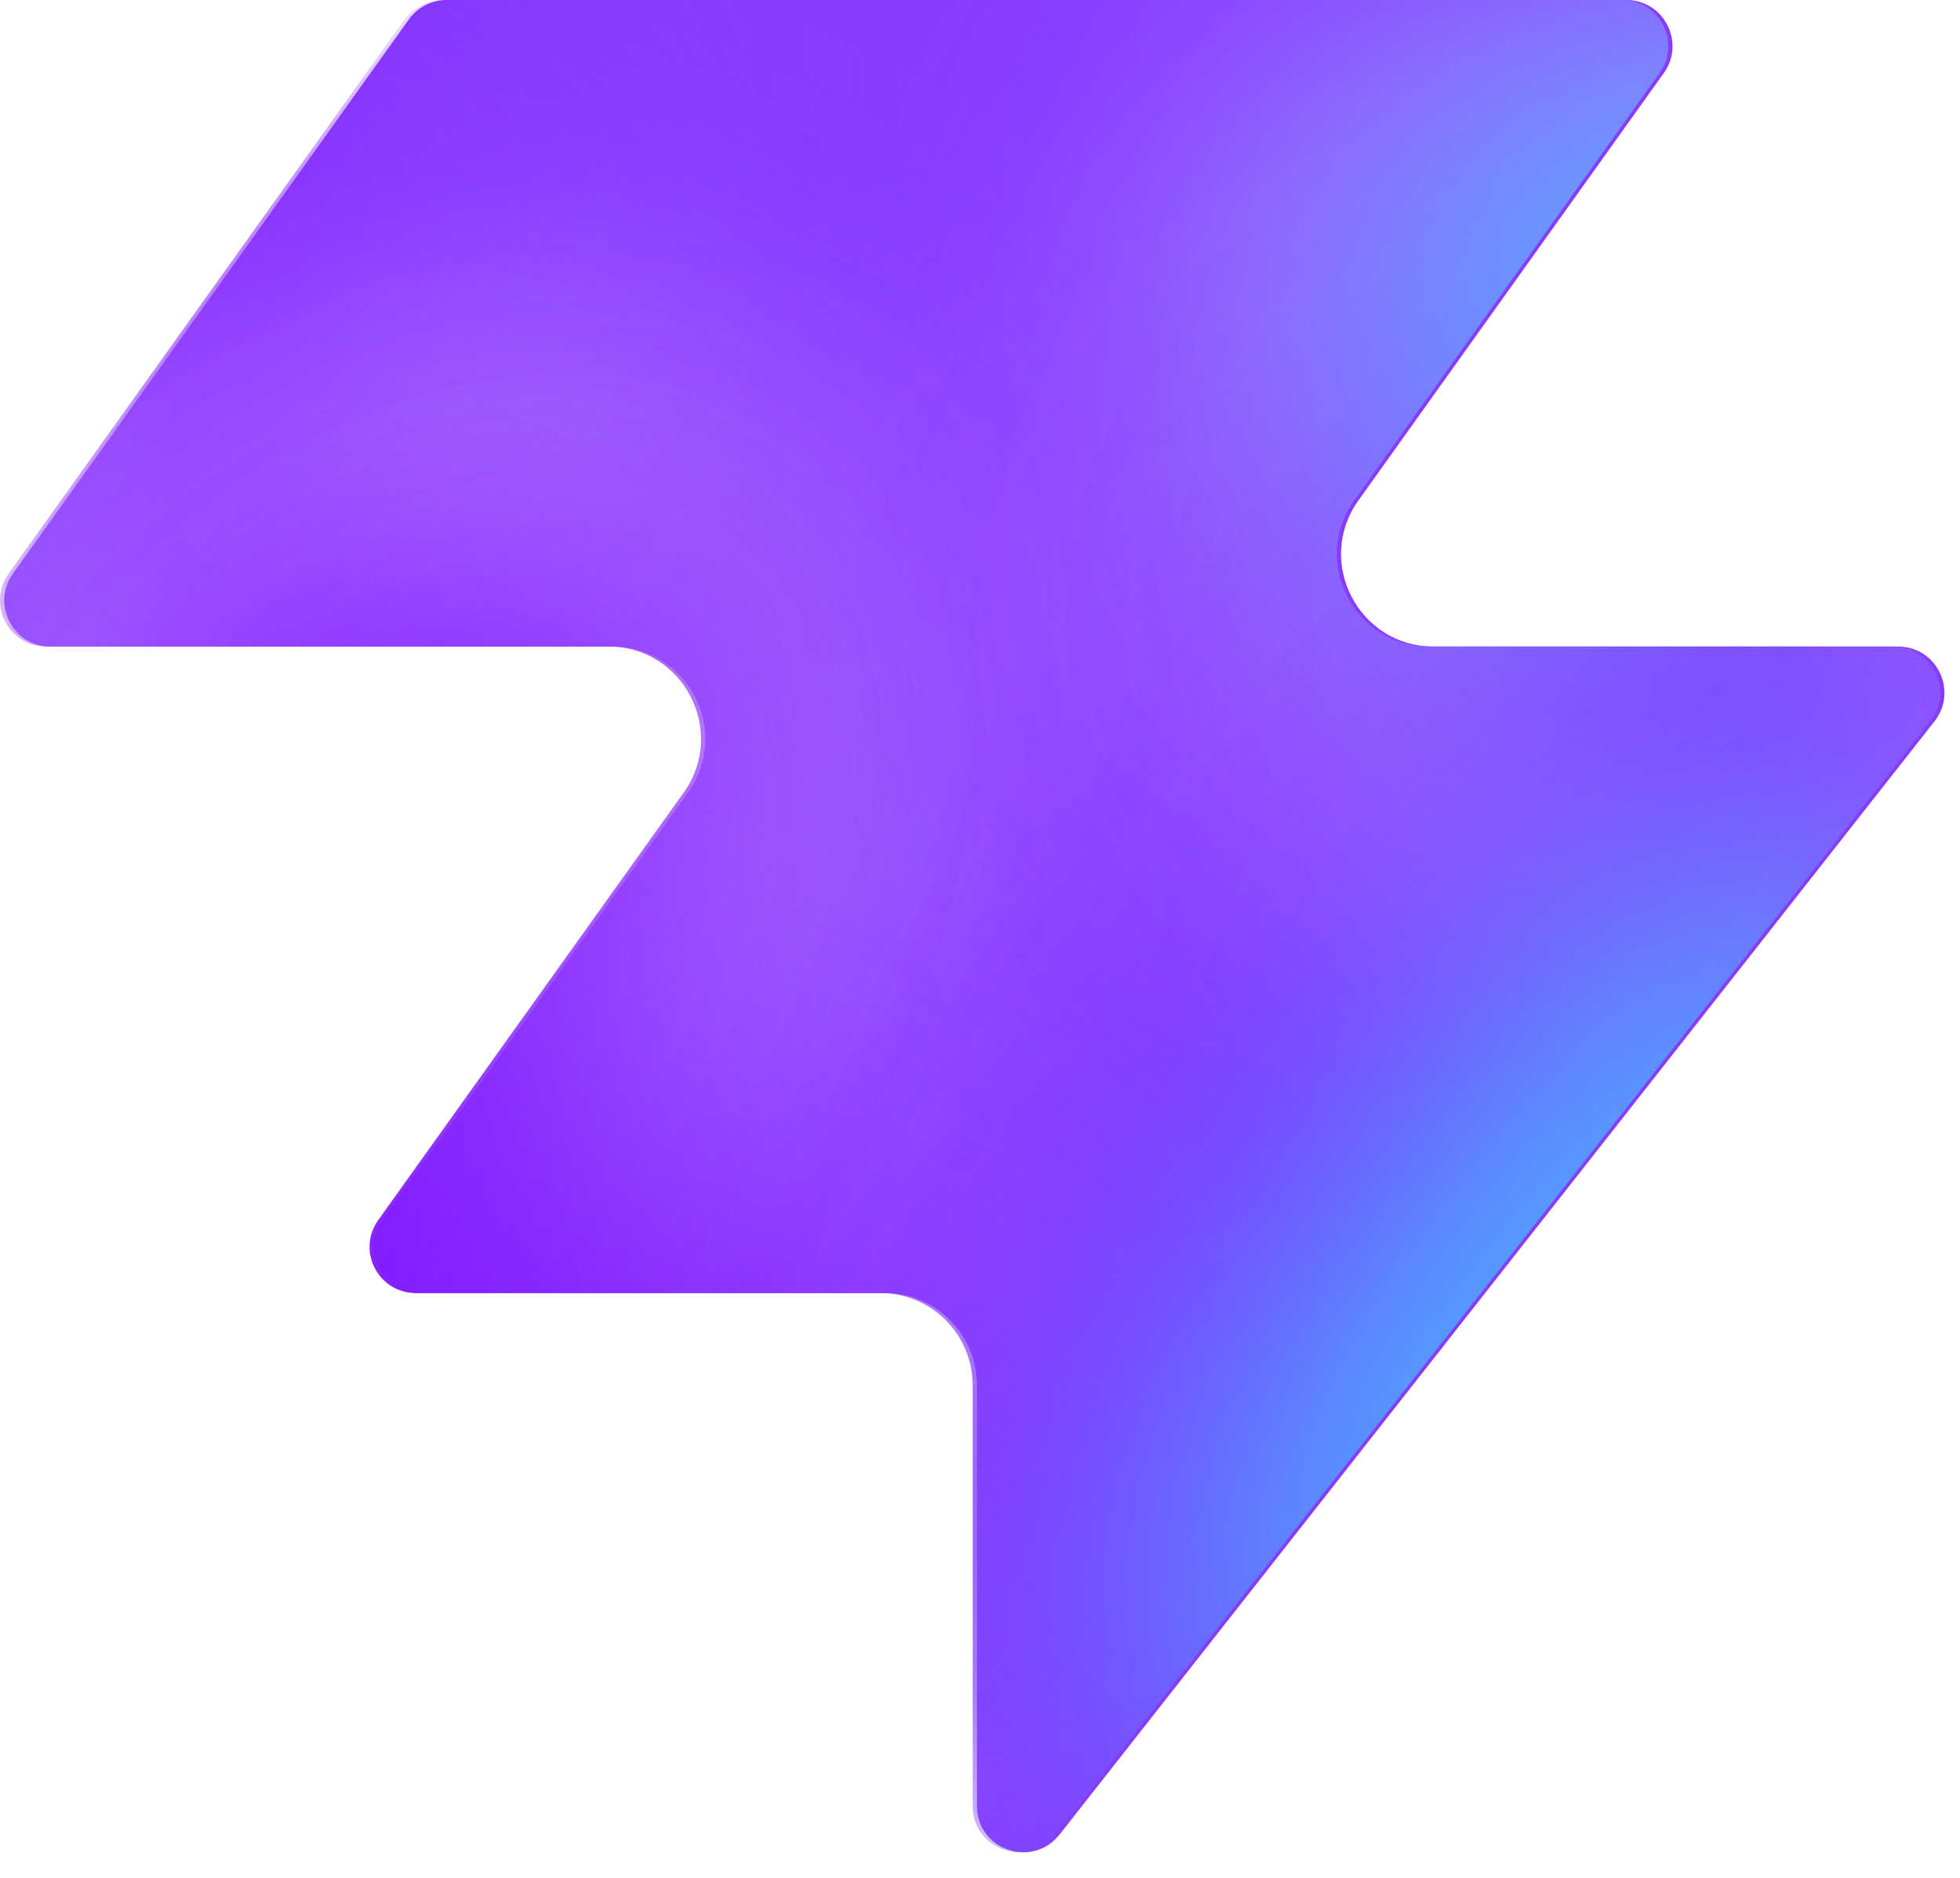
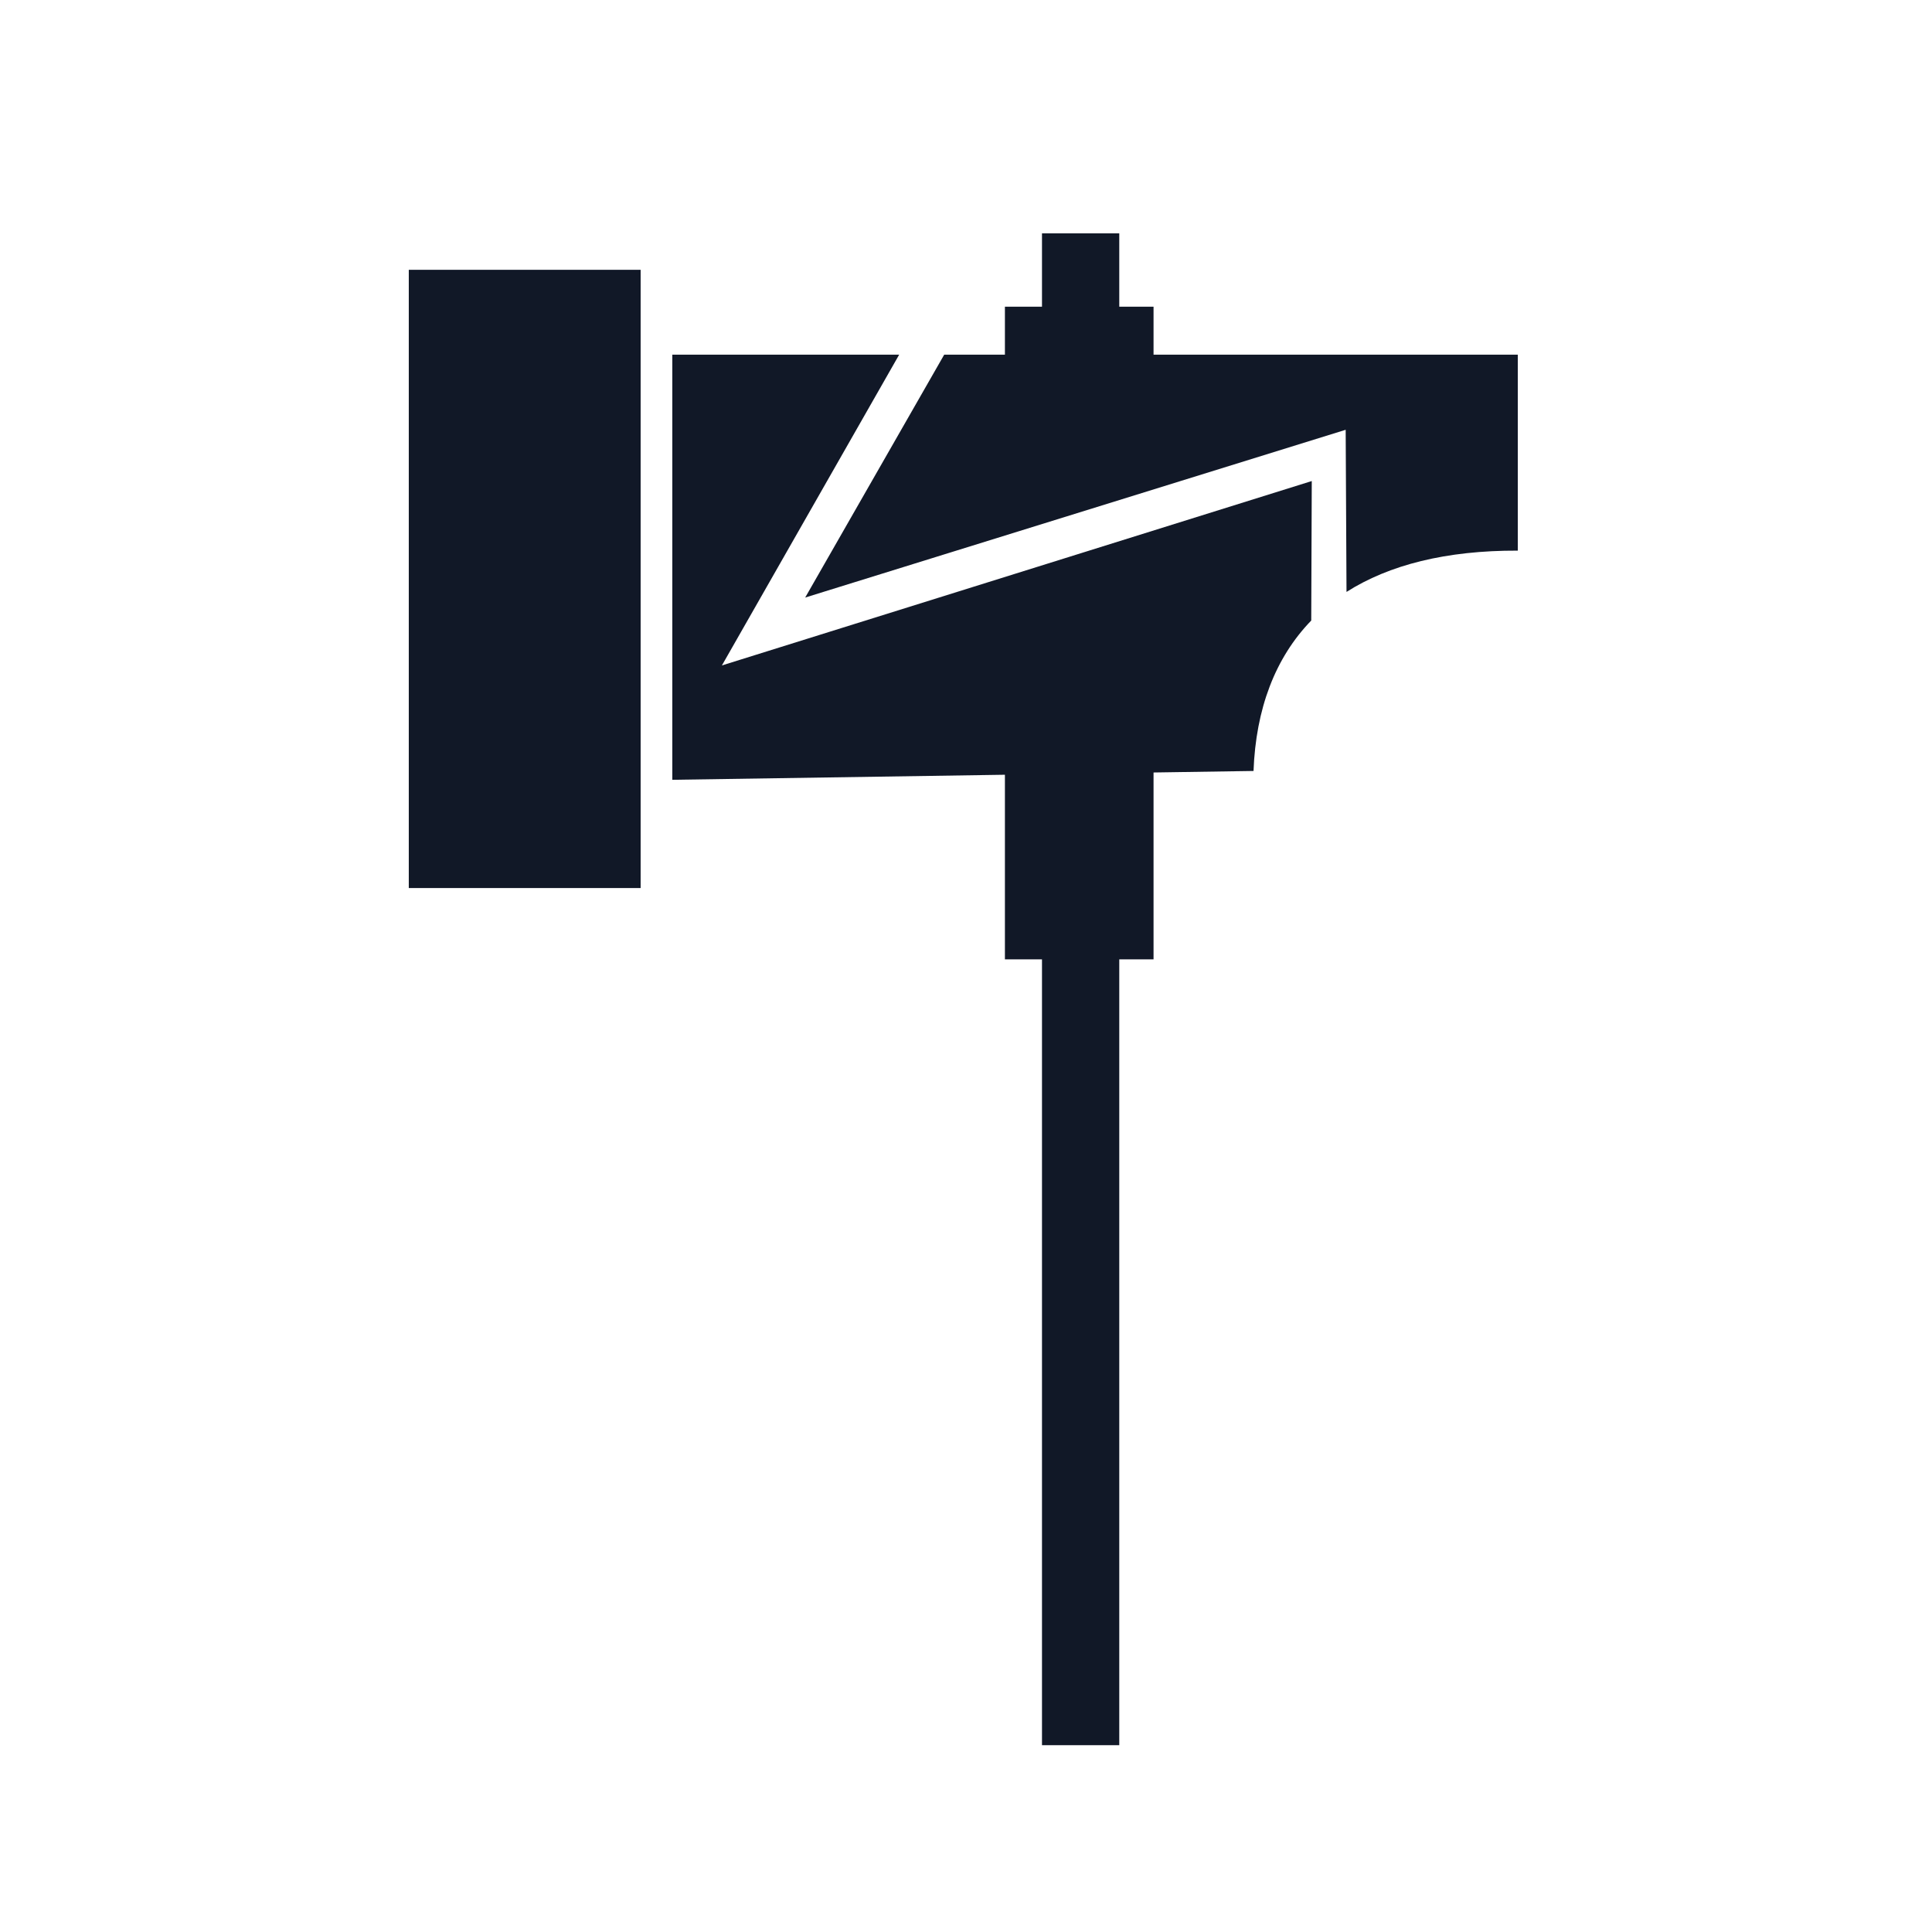
- <svg xmlns="http://www.w3.org/2000/svg" width="48" height="46" fill="none" viewBox="0 0 48 46">
-   <path fill="#863bff" d="M25.946 44.938c-.664.845-2.021.375-2.021-.698V33.937a2.26 2.26 0 0 0-2.262-2.262H10.287c-.92 0-1.456-1.04-.92-1.788l7.48-10.471c1.07-1.497 0-3.578-1.842-3.578H1.237c-.92 0-1.456-1.04-.92-1.788L10.013.474c.214-.297.556-.474.92-.474h28.894c.92 0 1.456 1.04.92 1.788l-7.48 10.471c-1.07 1.498 0 3.579 1.842 3.579h11.377c.943 0 1.473 1.088.89 1.83L25.947 44.94z" style="fill:#863bff;fill:color(display-p3 .525 .23 1);fill-opacity:1" />
-   <mask id="a" width="48" height="46" x="0" y="0" maskUnits="userSpaceOnUse" style="mask-type:alpha">
-     <path fill="#000" d="M25.842 44.938c-.664.844-2.021.375-2.021-.698V33.937a2.26 2.26 0 0 0-2.262-2.262H10.183c-.92 0-1.456-1.04-.92-1.788l7.48-10.471c1.07-1.498 0-3.579-1.842-3.579H1.133c-.92 0-1.456-1.04-.92-1.787L9.91.473c.214-.297.556-.474.92-.474h28.894c.92 0 1.456 1.04.92 1.788l-7.48 10.471c-1.07 1.498 0 3.578 1.842 3.578h11.377c.943 0 1.473 1.088.89 1.832L25.843 44.94z" style="fill:#000;fill-opacity:1" />
-   </mask>
-   <g mask="url(#a)">
-     <g filter="url(#b)">
-       <ellipse cx="5.508" cy="14.704" fill="#ede6ff" rx="5.508" ry="14.704" style="fill:#ede6ff;fill:color(display-p3 .927 .903 1);fill-opacity:1" transform="matrix(.00324 1 1 -.00324 -4.47 31.516)" />
-     </g>
-     <g filter="url(#c)">
-       <ellipse cx="10.399" cy="29.851" fill="#ede6ff" rx="10.399" ry="29.851" style="fill:#ede6ff;fill:color(display-p3 .927 .903 1);fill-opacity:1" transform="matrix(.00324 1 1 -.00324 -39.328 7.883)" />
-     </g>
-     <g filter="url(#d)">
-       <ellipse cx="5.508" cy="30.487" fill="#7e14ff" rx="5.508" ry="30.487" style="fill:#7e14ff;fill:color(display-p3 .492 .077 1);fill-opacity:1" transform="rotate(89.814 -25.913 -14.639)scale(1 -1)" />
-     </g>
-     <g filter="url(#e)">
-       <ellipse cx="5.508" cy="30.599" fill="#7e14ff" rx="5.508" ry="30.599" style="fill:#7e14ff;fill:color(display-p3 .492 .077 1);fill-opacity:1" transform="rotate(89.814 -32.644 -3.334)scale(1 -1)" />
-     </g>
-     <g filter="url(#f)">
-       <ellipse cx="5.508" cy="30.599" fill="#7e14ff" rx="5.508" ry="30.599" style="fill:#7e14ff;fill:color(display-p3 .492 .077 1);fill-opacity:1" transform="matrix(.00324 1 1 -.00324 -34.34 30.47)" />
-     </g>
-     <g filter="url(#g)">
-       <ellipse cx="14.072" cy="22.078" fill="#ede6ff" rx="14.072" ry="22.078" style="fill:#ede6ff;fill:color(display-p3 .927 .903 1);fill-opacity:1" transform="rotate(93.35 24.506 48.493)scale(-1 1)" />
-     </g>
-     <g filter="url(#h)">
-       <ellipse cx="3.47" cy="21.501" fill="#7e14ff" rx="3.47" ry="21.501" style="fill:#7e14ff;fill:color(display-p3 .492 .077 1);fill-opacity:1" transform="rotate(89.009 28.708 47.59)scale(-1 1)" />
-     </g>
-     <g filter="url(#i)">
-       <ellipse cx="3.47" cy="21.501" fill="#7e14ff" rx="3.47" ry="21.501" style="fill:#7e14ff;fill:color(display-p3 .492 .077 1);fill-opacity:1" transform="rotate(89.009 28.708 47.59)scale(-1 1)" />
-     </g>
-     <g filter="url(#j)">
-       <ellipse cx=".387" cy="8.972" fill="#7e14ff" rx="4.407" ry="29.108" style="fill:#7e14ff;fill:color(display-p3 .492 .077 1);fill-opacity:1" transform="rotate(39.51 .387 8.972)" />
-     </g>
-     <g filter="url(#k)">
-       <ellipse cx="47.523" cy="-6.092" fill="#7e14ff" rx="4.407" ry="29.108" style="fill:#7e14ff;fill:color(display-p3 .492 .077 1);fill-opacity:1" transform="rotate(37.892 47.523 -6.092)" />
-     </g>
-     <g filter="url(#l)">
-       <ellipse cx="41.412" cy="6.333" fill="#47bfff" rx="5.971" ry="9.665" style="fill:#47bfff;fill:color(display-p3 .28 .748 1);fill-opacity:1" transform="rotate(37.892 41.412 6.333)" />
-     </g>
-     <g filter="url(#m)">
-       <ellipse cx="-1.879" cy="38.332" fill="#7e14ff" rx="4.407" ry="29.108" style="fill:#7e14ff;fill:color(display-p3 .492 .077 1);fill-opacity:1" transform="rotate(37.892 -1.88 38.332)" />
-     </g>
-     <g filter="url(#n)">
-       <ellipse cx="-1.879" cy="38.332" fill="#7e14ff" rx="4.407" ry="29.108" style="fill:#7e14ff;fill:color(display-p3 .492 .077 1);fill-opacity:1" transform="rotate(37.892 -1.88 38.332)" />
-     </g>
-     <g filter="url(#o)">
-       <ellipse cx="35.651" cy="29.907" fill="#7e14ff" rx="4.407" ry="29.108" style="fill:#7e14ff;fill:color(display-p3 .492 .077 1);fill-opacity:1" transform="rotate(37.892 35.651 29.907)" />
-     </g>
-     <g filter="url(#p)">
-       <ellipse cx="38.418" cy="32.4" fill="#47bfff" rx="5.971" ry="15.297" style="fill:#47bfff;fill:color(display-p3 .28 .748 1);fill-opacity:1" transform="rotate(37.892 38.418 32.4)" />
-     </g>
-   </g>
-   <defs>
-     <filter id="b" width="60.045" height="41.654" x="-19.77" y="16.149" color-interpolation-filters="sRGB" filterUnits="userSpaceOnUse">
-       <feFlood flood-opacity="0" result="BackgroundImageFix" />
-       <feBlend in="SourceGraphic" in2="BackgroundImageFix" result="shape" />
-       <feGaussianBlur result="effect1_foregroundBlur_2002_17158" stdDeviation="7.659" />
-     </filter>
-     <filter id="c" width="90.34" height="51.437" x="-54.613" y="-7.533" color-interpolation-filters="sRGB" filterUnits="userSpaceOnUse">
-       <feFlood flood-opacity="0" result="BackgroundImageFix" />
-       <feBlend in="SourceGraphic" in2="BackgroundImageFix" result="shape" />
-       <feGaussianBlur result="effect1_foregroundBlur_2002_17158" stdDeviation="7.659" />
-     </filter>
-     <filter id="d" width="79.355" height="29.4" x="-49.64" y="2.03" color-interpolation-filters="sRGB" filterUnits="userSpaceOnUse">
-       <feFlood flood-opacity="0" result="BackgroundImageFix" />
-       <feBlend in="SourceGraphic" in2="BackgroundImageFix" result="shape" />
-       <feGaussianBlur result="effect1_foregroundBlur_2002_17158" stdDeviation="4.596" />
-     </filter>
-     <filter id="e" width="79.579" height="29.4" x="-45.045" y="20.029" color-interpolation-filters="sRGB" filterUnits="userSpaceOnUse">
-       <feFlood flood-opacity="0" result="BackgroundImageFix" />
-       <feBlend in="SourceGraphic" in2="BackgroundImageFix" result="shape" />
-       <feGaussianBlur result="effect1_foregroundBlur_2002_17158" stdDeviation="4.596" />
-     </filter>
-     <filter id="f" width="79.579" height="29.4" x="-43.513" y="21.178" color-interpolation-filters="sRGB" filterUnits="userSpaceOnUse">
-       <feFlood flood-opacity="0" result="BackgroundImageFix" />
-       <feBlend in="SourceGraphic" in2="BackgroundImageFix" result="shape" />
-       <feGaussianBlur result="effect1_foregroundBlur_2002_17158" stdDeviation="4.596" />
-     </filter>
-     <filter id="g" width="74.749" height="58.852" x="15.756" y="-17.901" color-interpolation-filters="sRGB" filterUnits="userSpaceOnUse">
-       <feFlood flood-opacity="0" result="BackgroundImageFix" />
-       <feBlend in="SourceGraphic" in2="BackgroundImageFix" result="shape" />
-       <feGaussianBlur result="effect1_foregroundBlur_2002_17158" stdDeviation="7.659" />
-     </filter>
-     <filter id="h" width="61.377" height="25.362" x="23.548" y="2.284" color-interpolation-filters="sRGB" filterUnits="userSpaceOnUse">
-       <feFlood flood-opacity="0" result="BackgroundImageFix" />
-       <feBlend in="SourceGraphic" in2="BackgroundImageFix" result="shape" />
-       <feGaussianBlur result="effect1_foregroundBlur_2002_17158" stdDeviation="4.596" />
-     </filter>
-     <filter id="i" width="61.377" height="25.362" x="23.548" y="2.284" color-interpolation-filters="sRGB" filterUnits="userSpaceOnUse">
-       <feFlood flood-opacity="0" result="BackgroundImageFix" />
-       <feBlend in="SourceGraphic" in2="BackgroundImageFix" result="shape" />
-       <feGaussianBlur result="effect1_foregroundBlur_2002_17158" stdDeviation="4.596" />
-     </filter>
-     <filter id="j" width="56.045" height="63.649" x="-27.636" y="-22.853" color-interpolation-filters="sRGB" filterUnits="userSpaceOnUse">
-       <feFlood flood-opacity="0" result="BackgroundImageFix" />
-       <feBlend in="SourceGraphic" in2="BackgroundImageFix" result="shape" />
-       <feGaussianBlur result="effect1_foregroundBlur_2002_17158" stdDeviation="4.596" />
-     </filter>
-     <filter id="k" width="54.814" height="64.646" x="20.116" y="-38.415" color-interpolation-filters="sRGB" filterUnits="userSpaceOnUse">
-       <feFlood flood-opacity="0" result="BackgroundImageFix" />
-       <feBlend in="SourceGraphic" in2="BackgroundImageFix" result="shape" />
-       <feGaussianBlur result="effect1_foregroundBlur_2002_17158" stdDeviation="4.596" />
-     </filter>
-     <filter id="l" width="33.541" height="35.313" x="24.641" y="-11.323" color-interpolation-filters="sRGB" filterUnits="userSpaceOnUse">
-       <feFlood flood-opacity="0" result="BackgroundImageFix" />
-       <feBlend in="SourceGraphic" in2="BackgroundImageFix" result="shape" />
-       <feGaussianBlur result="effect1_foregroundBlur_2002_17158" stdDeviation="4.596" />
-     </filter>
-     <filter id="m" width="54.814" height="64.646" x="-29.286" y="6.009" color-interpolation-filters="sRGB" filterUnits="userSpaceOnUse">
-       <feFlood flood-opacity="0" result="BackgroundImageFix" />
-       <feBlend in="SourceGraphic" in2="BackgroundImageFix" result="shape" />
-       <feGaussianBlur result="effect1_foregroundBlur_2002_17158" stdDeviation="4.596" />
-     </filter>
-     <filter id="n" width="54.814" height="64.646" x="-29.286" y="6.009" color-interpolation-filters="sRGB" filterUnits="userSpaceOnUse">
-       <feFlood flood-opacity="0" result="BackgroundImageFix" />
-       <feBlend in="SourceGraphic" in2="BackgroundImageFix" result="shape" />
-       <feGaussianBlur result="effect1_foregroundBlur_2002_17158" stdDeviation="4.596" />
-     </filter>
-     <filter id="o" width="54.814" height="64.646" x="8.244" y="-2.416" color-interpolation-filters="sRGB" filterUnits="userSpaceOnUse">
-       <feFlood flood-opacity="0" result="BackgroundImageFix" />
-       <feBlend in="SourceGraphic" in2="BackgroundImageFix" result="shape" />
-       <feGaussianBlur result="effect1_foregroundBlur_2002_17158" stdDeviation="4.596" />
-     </filter>
-     <filter id="p" width="39.409" height="43.623" x="18.713" y="10.588" color-interpolation-filters="sRGB" filterUnits="userSpaceOnUse">
-       <feFlood flood-opacity="0" result="BackgroundImageFix" />
-       <feBlend in="SourceGraphic" in2="BackgroundImageFix" result="shape" />
-       <feGaussianBlur result="effect1_foregroundBlur_2002_17158" stdDeviation="4.596" />
-     </filter>
-   </defs>
+ <svg xmlns="http://www.w3.org/2000/svg" viewBox="0 0 500 500">
+   <rect x="105.794" y="69.825" width="60" height="160" fill="#111827" />
+   <path d="M 269.666 60.388 L 289.666 60.388 L 289.666 79.375 L 298.537 79.375 L 298.537 91.789 L 392.804 91.789 L 392.804 142.503 C 374.237 142.436 359.471 146.198 348.476 153.19 L 348.26 111.229 L 208.38 154.646 L 244.358 91.789 L 260.071 91.789 L 260.071 79.375 L 269.666 79.375 Z M 324.412 199.525 L 298.537 199.918 L 298.537 248.276 L 289.666 248.276 L 289.666 451.658 L 269.666 451.658 L 269.666 248.276 L 260.071 248.276 L 260.071 200.503 L 173.992 201.812 L 173.992 91.789 L 232.705 91.789 L 186.828 172.215 L 339.485 124.492 L 339.348 160.596 C 329.977 170.263 325.011 183.492 324.412 199.525 Z" fill="#111827" />
</svg>
